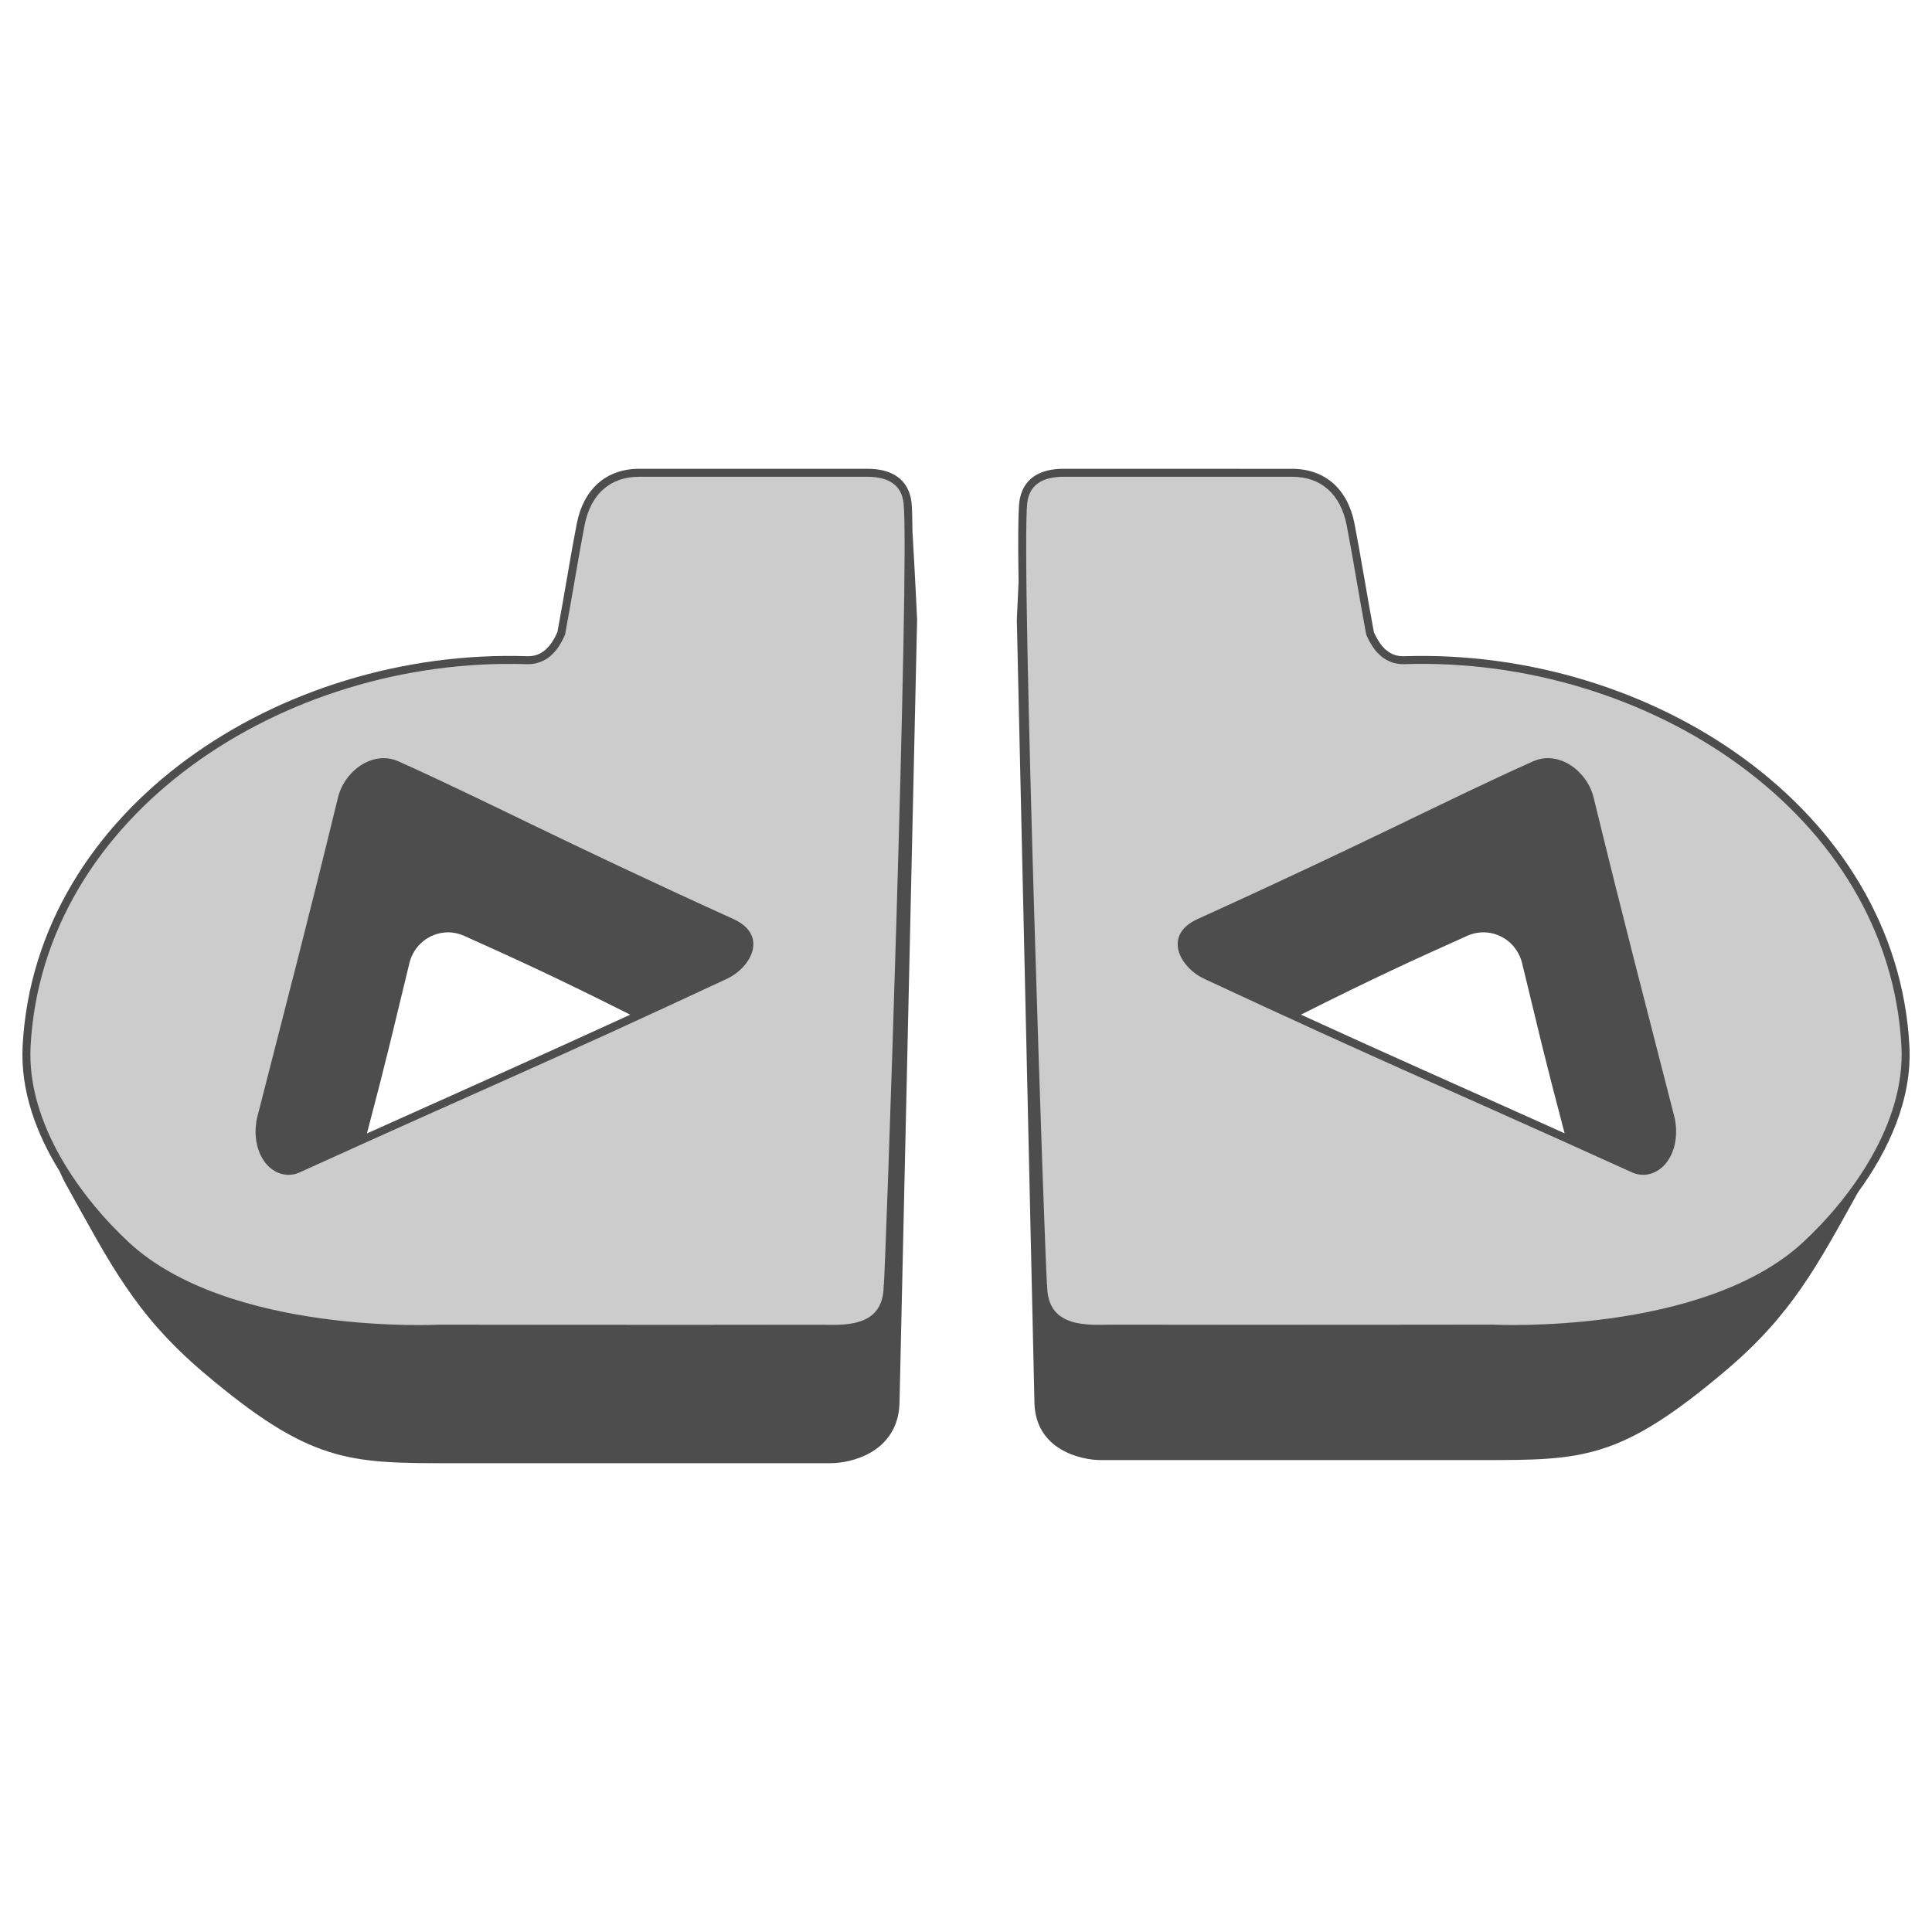
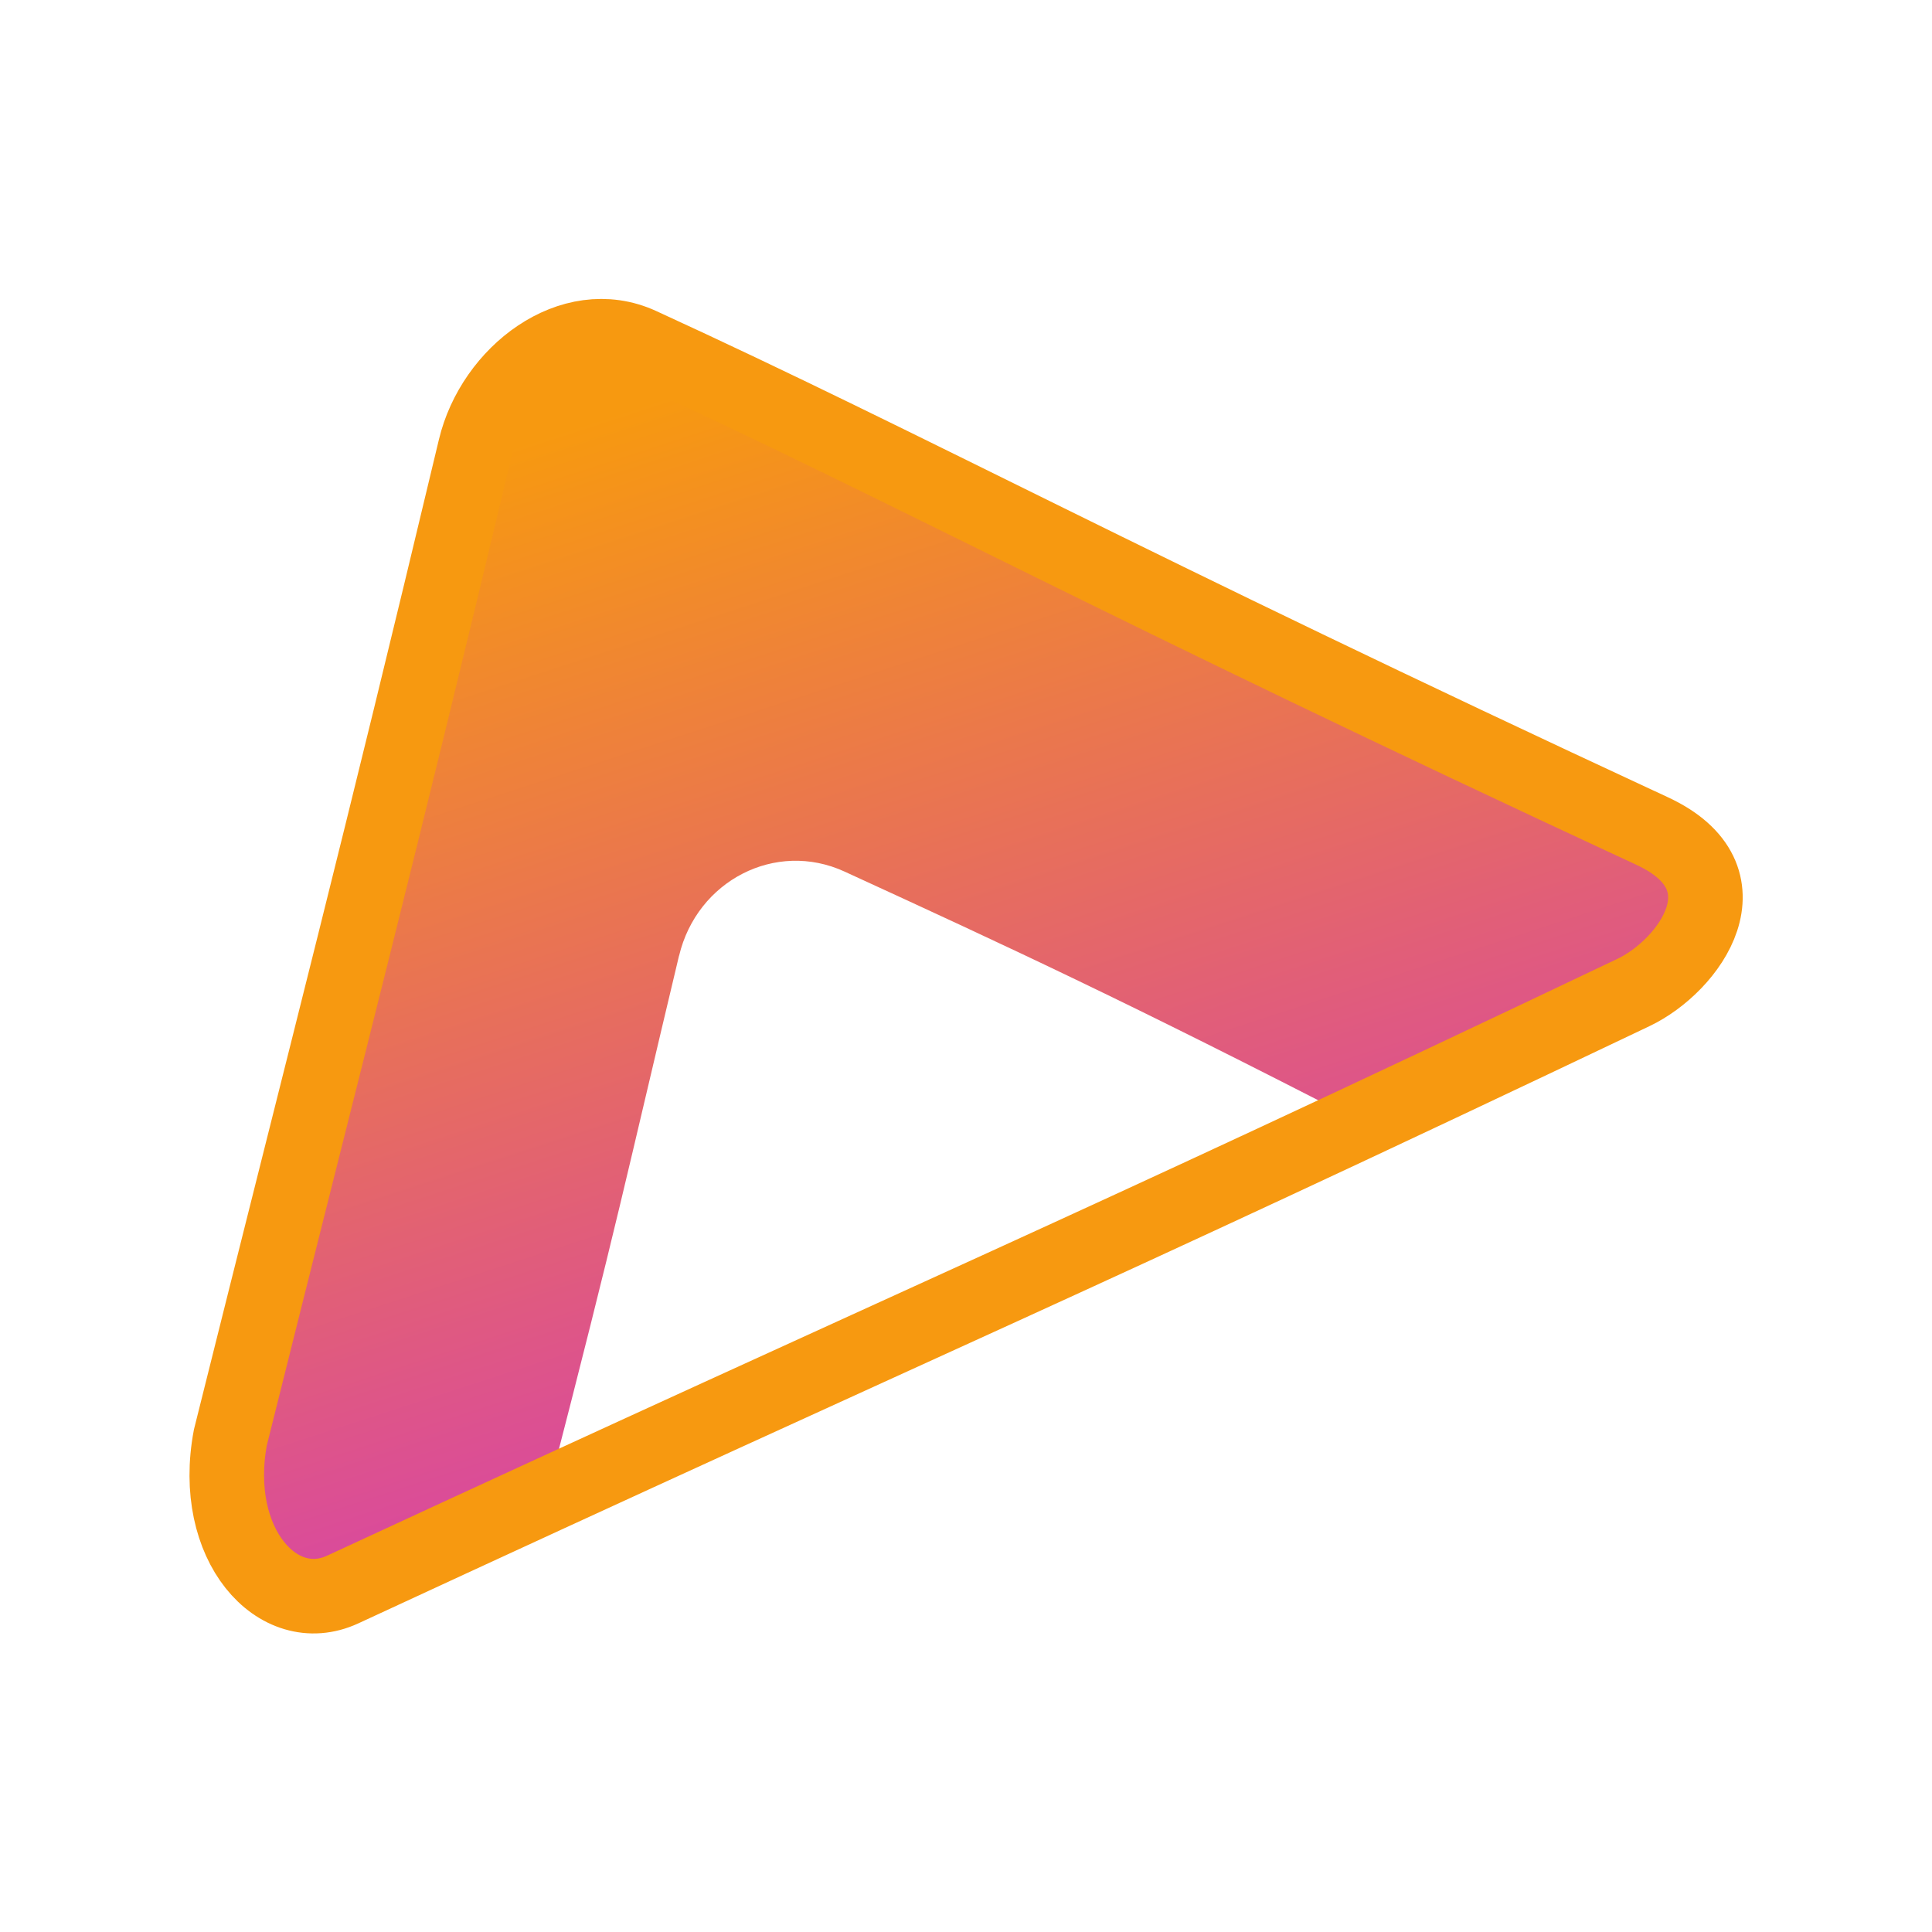
- <svg xmlns="http://www.w3.org/2000/svg" version="1" viewBox="0 0 300 300" xml:space="preserve">
-   <g fill-rule="evenodd">
-     <path d="m259.46 173.82c1.039 5.399-2.456 9.17-5.784 7.662-31.161-14.124-37.229-16.455-66.479-30.081-2.899-1.35-6.162-5.775-0.968-8.133 27.589-12.522 38.174-18.246 52.103-24.494 3.555-1.594 7.6 1.429 8.522 5.21 5.028 20.604 7.389 29.397 12.606 49.836zm-49.743-92.397c-0.995-5.057-4.232-8.013-9.105-8.013h-35.42c-3.655 0-5.923 1.466-6.3 4.66-1 8.458 2.864 121.6 3.092 121.74 0.187 7.333 7.548 6.49 10.571 6.496 23.075 0.047 59.169-6e-3 59.169-6e-3s32.8 1.71 48.624-12.905c7.448-6.879 16.175-18.611 15.526-30.948-1.914-36.378-39.652-61.17-77.783-59.941-2.607 0.084-4.255-1.624-5.352-4.168-0.959-5.103-2.168-12.579-3.022-16.919z" fill="#ccc" />
-     <path d="m40.494 173.83c-1.038 5.399 2.452 9.171 5.776 7.662 31.117-14.125 37.178-16.456 66.387-30.082 2.895-1.351 6.153-5.776 0.967-8.134-27.551-12.523-38.121-18.247-52.03-24.495-3.55-1.595-7.589 1.429-8.511 5.21-5.022 20.606-7.379 29.399-12.589 49.839zm49.674-92.402c0.993-5.058 4.226-8.013 9.092-8.013h35.37c3.65 0 5.915 1.466 6.292 4.66 0.998 8.458-2.86 121.61-3.088 121.75-0.186 7.333-7.537 6.49-10.557 6.496-23.042 0.047-59.086-6e-3 -59.086-6e-3s-32.754 1.71-48.556-12.906c-7.438-6.88-16.153-18.612-15.505-30.949 1.912-36.38 39.597-61.173 77.675-59.945 2.603 0.084 4.25-1.624 5.344-4.168 0.958-5.103 2.166-12.579 3.019-16.92z" fill="#ccc" />
-     <path d="m99.26 72.793c-2.558 0-4.749 0.789-6.408 2.266-1.659 1.477-2.775 3.615-3.291 6.246-0.853 4.34-2.049 11.744-3.002 16.83-0.519 1.194-1.153 2.165-1.914 2.805-0.771 0.648-1.656 0.993-2.818 0.955-19.18-0.619-38.247 5.308-52.787 15.988-14.54 10.68-24.561 26.148-25.527 44.543-0.365 6.947 2.146 13.642 5.725 19.424 0.316 0.699 0.639 1.405 1.088 2.209 6.693 11.983 10.576 20.004 21.328 29.113 16.466 13.95 22.449 14.039 38.184 14.035 22.578-6e-3 36.051-6e-3 59.088 0 1.594 5.3e-4 4.179-0.395 6.453-1.768 2.274-1.372 4.211-3.784 4.297-7.611l2.732-121.61v-0.016s-0.313-6.789-0.721-13.688c-0.019-2.059-0.056-3.74-0.148-4.519-0.204-1.729-0.961-3.089-2.174-3.957-1.213-0.868-2.825-1.248-4.732-1.248zm0 1.236h35.371c1.742 0 3.087 0.355 4.014 1.018 0.926 0.663 1.491 1.633 1.664 3.098 0.113 0.955 0.169 3.682 0.158 7.58-0.01 3.898-0.079 9.008-0.191 14.906-0.225 11.796-0.621 26.736-1.055 41.416-0.434 14.68-0.907 29.103-1.285 39.861-0.189 5.379-0.355 9.843-0.48 12.965-0.063 1.561-0.116 2.786-0.156 3.621-0.02 0.418-0.037 0.739-0.051 0.951-3.5e-4 5e-3 3.4e-4 6e-3 0 0.012l-0.023 0.014-8e-3 0.336c-0.044 1.73-0.499 2.9-1.168 3.736s-1.58 1.358-2.617 1.686c-2.074 0.655-4.588 0.468-6.156 0.471-23.04 0.047-59.084-6e-3 -59.084-6e-3h-0.016l-0.016 2e-3s-8.134 0.422-18.236-0.969-22.133-4.618-29.869-11.773c-7.357-6.805-15.938-18.437-15.307-30.463 0.945-17.985 10.724-33.105 25.023-43.609 14.3-10.504 33.115-16.359 52.014-15.75 1.441 0.046 2.679-0.423 3.656-1.244 0.977-0.821 1.706-1.97 2.277-3.299l0.025-0.062 0.014-0.066c0.961-5.118 2.169-12.598 3.018-16.916 0.476-2.427 1.476-4.295 2.898-5.561 1.422-1.265 3.278-1.953 5.586-1.953zm-39.682 43.697c-0.253 2e-4 -0.505 0.018-0.754 0.051-0.997 0.131-1.958 0.513-2.811 1.072-1.705 1.119-3.03 2.935-3.531 4.99v2e-3c-5.021 20.602-7.377 29.39-12.588 49.832l-0.008 0.035c-0.548 2.852 0.084 5.33 1.379 6.928 1.295 1.598 3.347 2.283 5.26 1.414 31.113-14.123 37.18-16.456 66.395-30.084 1.601-0.747 3.231-2.247 3.838-4.053 0.304-0.903 0.323-1.912-0.135-2.84-0.458-0.928-1.357-1.735-2.742-2.365-27.541-12.518-38.102-18.238-52.033-24.496-0.746-0.335-1.512-0.487-2.269-0.486zm9.805 27.053c0.892-0.027 1.81 0.144 2.697 0.543 8.335 3.744 14.488 6.553 25.781 12.238-14.026 6.433-25.347 11.457-40.885 18.443 3.475-13.201 3.888-15.337 6.594-26.441 0.692-2.836 3.136-4.701 5.812-4.783z" fill="#4d4d4d" />
-     <path d="m165.19 72.793c-1.91 0-3.524 0.38-4.738 1.248-1.214 0.868-1.972 2.228-2.176 3.957-0.137 1.16-0.178 3.819-0.168 7.729 3e-3 1.197 0.045 3.159 0.059 4.57-0.172 3.471-0.275 5.928-0.275 5.928l2.736 121.59c0.165 7.344 7.255 8.905 10.279 8.904 23.069-6e-3 36.561-6e-3 59.17 0 15.756 4e-3 21.476-7e-3 37.922-13.92 10.282-8.698 14.273-16.447 20.514-27.668 4.714-6.457 8.416-14.39 7.979-22.707-0.968-18.395-11.002-33.859-25.562-44.539-14.56-10.68-33.653-16.607-52.859-15.988-1.164 0.037-2.052-0.305-2.824-0.953-0.763-0.641-1.397-1.614-1.918-2.811-0.953-5.086-2.15-12.486-3.004-16.824-0.518-2.631-1.633-4.769-3.295-6.246-1.661-1.477-3.856-2.266-6.418-2.266zm0 1.236h35.42c2.311 0 4.172 0.689 5.596 1.955 1.424 1.266 2.425 3.132 2.902 5.559 0.849 4.316 2.06 11.796 3.022 16.914l0.012 0.068 0.027 0.062c0.573 1.329 1.303 2.478 2.281 3.299 0.978 0.821 2.216 1.289 3.658 1.242 18.925-0.61 37.768 5.247 52.088 15.75 14.32 10.503 24.112 25.622 25.059 43.605 0.633 12.026-7.961 23.656-15.328 30.461-7.747 7.155-19.793 10.384-29.91 11.775s-18.262 0.967-18.262 0.967h-0.033s-36.095 0.053-59.168 6e-3c-1.57-3e-3 -4.087 0.182-6.164-0.473-1.039-0.327-1.949-0.85-2.619-1.685-0.67-0.836-1.126-2.007-1.17-3.736l-8e-3 -0.336-0.025-0.016c-2.8e-4 -4e-3 2.9e-4 -5e-3 0-0.01-0.014-0.212-0.031-0.532-0.051-0.949-0.04-0.835-0.093-2.062-0.156-3.623-0.125-3.122-0.291-7.584-0.48-12.963-0.379-10.758-0.85-25.178-1.285-39.857-0.435-14.679-0.832-29.619-1.057-41.414-0.113-5.898-0.183-11.011-0.193-14.908-0.01-3.898 0.047-6.624 0.16-7.578 0.173-1.464 0.739-2.434 1.666-3.098s2.275-1.018 4.019-1.018zm75.16 43.695c-0.758-4.9e-4 -1.527 0.152-2.273 0.486-13.951 6.258-24.527 11.977-52.105 24.494-1.387 0.63-2.288 1.437-2.746 2.365-0.459 0.928-0.439 1.939-0.135 2.842 0.608 1.806 2.24 3.304 3.844 4.051 29.255 13.628 35.328 15.962 66.484 30.084 1.915 0.868 3.969 0.183 5.266-1.414 1.297-1.597 1.93-4.076 1.381-6.928l-4e-3 -0.019-4e-3 -0.018c-5.218-20.441-7.577-29.23-12.604-49.83-0.501-2.056-1.83-3.872-3.537-4.99-0.854-0.559-1.815-0.941-2.812-1.072-0.249-0.033-0.501-0.051-0.754-0.051zm-9.82 27.051c2.68 0.083 5.128 1.948 5.82 4.783 2.698 11.052 3.164 13.38 6.6 26.418-16.529-7.43-26.448-11.784-40.939-18.42 11.31-5.686 17.471-8.496 25.818-12.24 0.888-0.399 1.808-0.569 2.701-0.541z" fill="#4d4d4d" />
-   </g>
+ <svg xmlns="http://www.w3.org/2000/svg" width="100" height="100" version="1.1" viewBox="0 0 26.458 26.458">
+   <defs>
+     <linearGradient id="linearGradient2" x1="282.85" x2="308.26" y1="686.41" y2="766.07" gradientTransform="matrix(.26626 0 0 .2718 -67.182 -180.82)" gradientUnits="userSpaceOnUse">
+       <stop stop-color="#f79910" offset="0" />
+       <stop stop-color="#c718f5" offset="1" />
+     </linearGradient>
+   </defs>
+   <path d="m9.299 13.088c-0.736 3.083-0.823 3.581-1.806 7.384-0.847 0.39-1.772 0.817-2.8 1.293-0.885 0.41-1.814-0.615-1.538-2.083 1.387-5.556 2.015-7.945 3.352-13.545 0.245-1.028 1.321-1.85 2.266-1.416 3.704 1.698 6.518 3.254 13.853 6.658 1.381 0.641 0.514 1.846-0.257 2.211-3.747 1.77-3.747 1.77-3.747 1.77-3.144-1.62-4.786-2.382-7.056-3.424-0.945-0.434-2.021 0.125-2.266 1.152z" fill="url(#linearGradient2)" fill-rule="evenodd" stroke-width=".269" />
+   <path d="m3.155 19.685c-0.276 1.467 0.653 2.493 1.538 2.083 8.286-3.839 9.899-4.473 17.676-8.176 0.771-0.367 1.638-1.57 0.257-2.211-7.336-3.404-10.15-4.959-13.853-6.658-0.945-0.434-2.021 0.388-2.266 1.416-1.337 5.601-1.965 7.99-3.352 13.546z" fill="none" stroke="#f79910" stroke-width="1.021" />
</svg>
